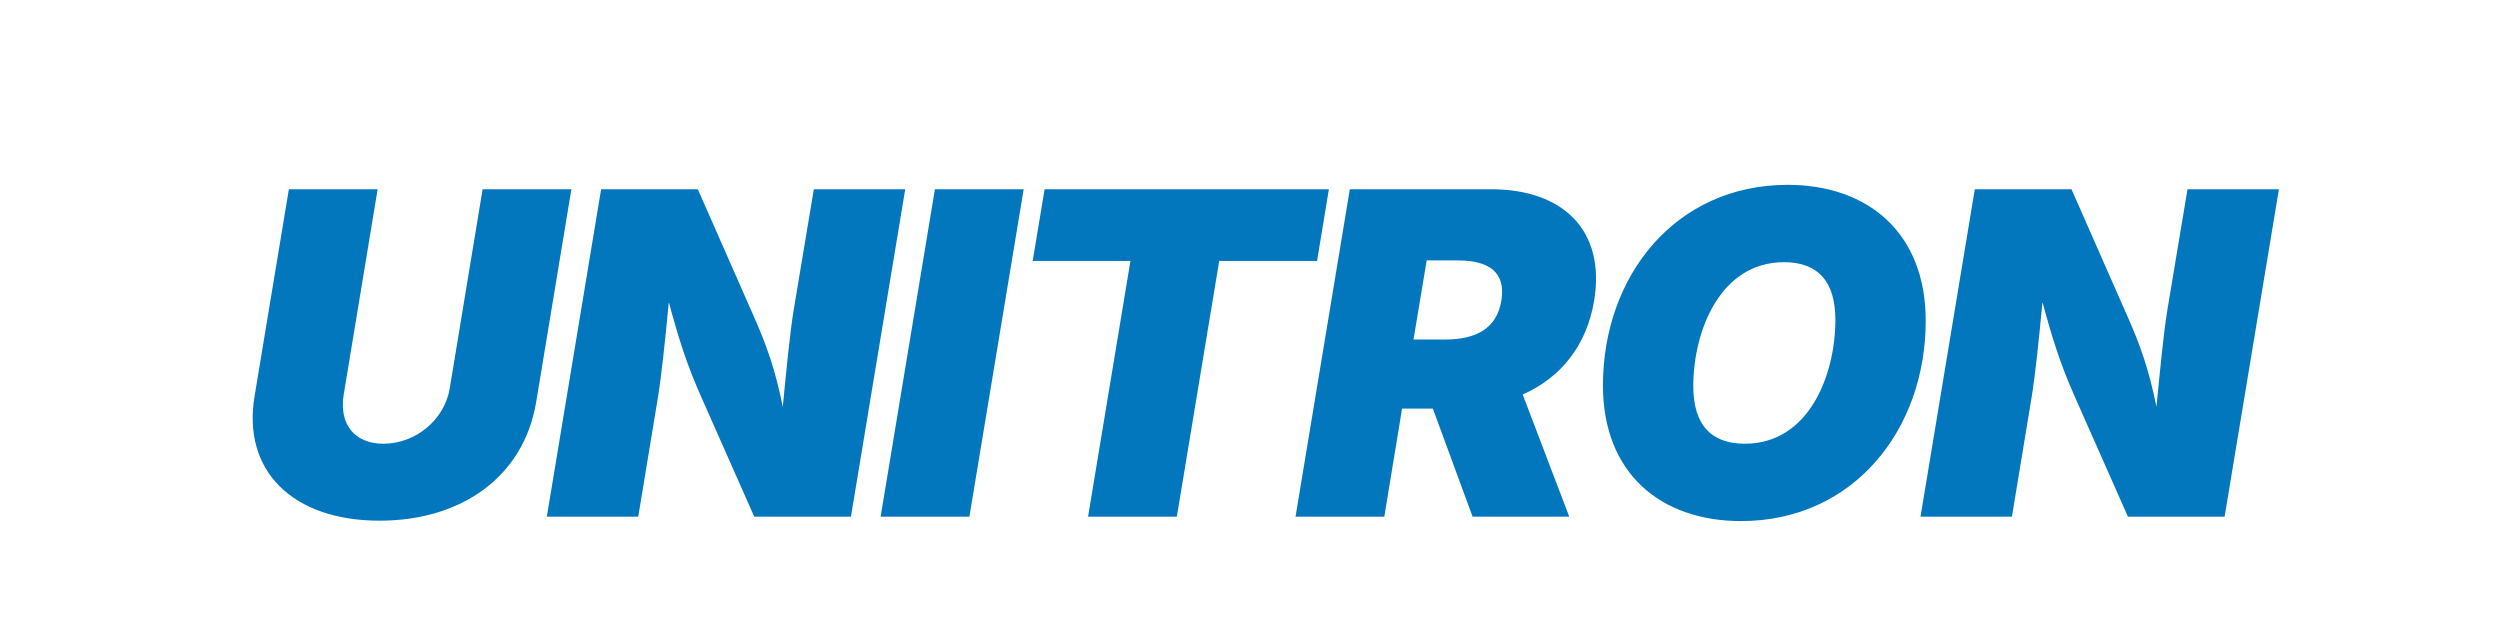
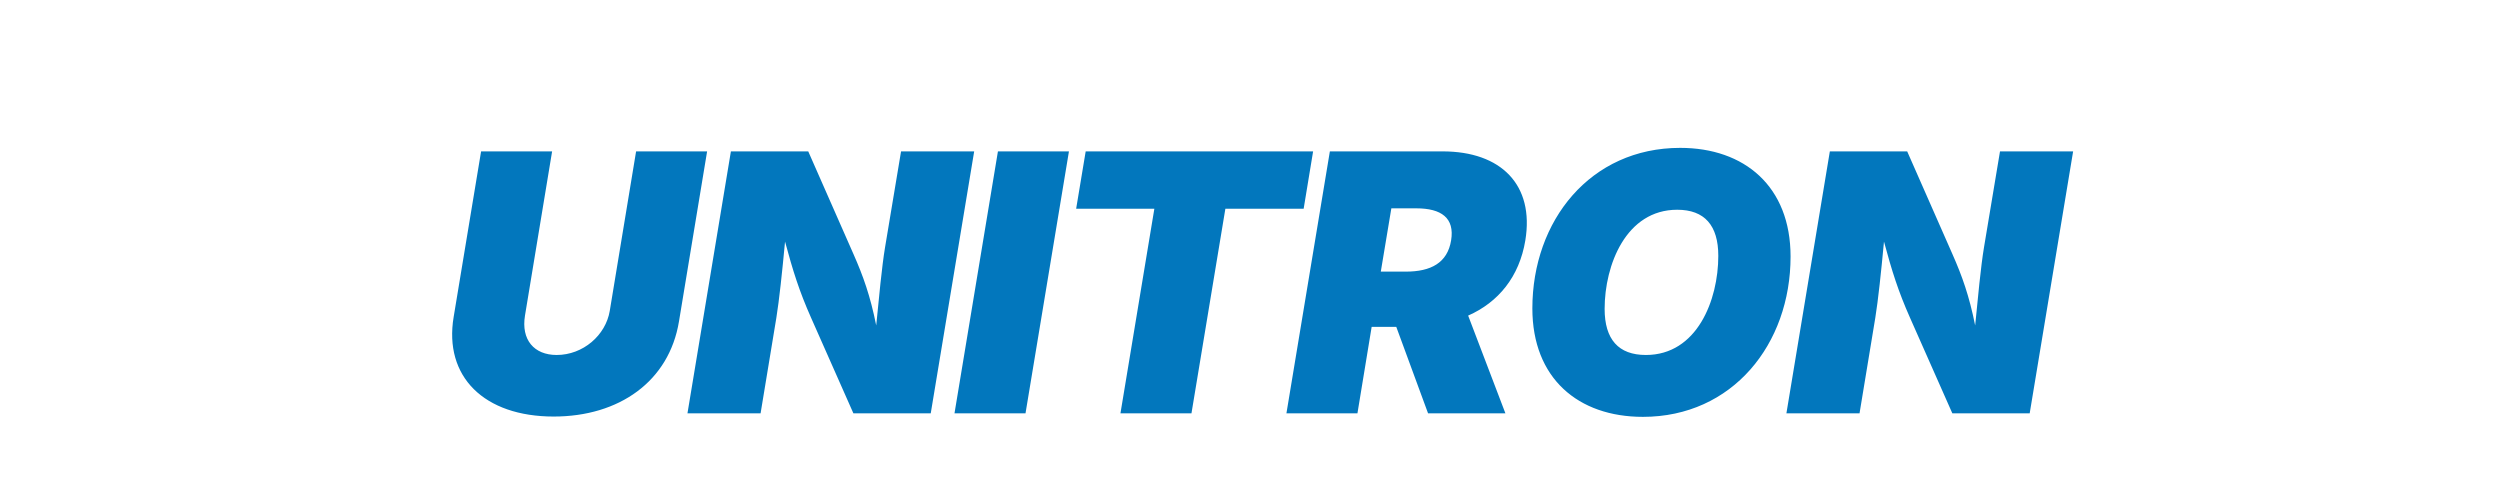
- <svg xmlns="http://www.w3.org/2000/svg" class="h-4 w-auto" viewBox="0 0 400 100">
+ <svg xmlns="http://www.w3.org/2000/svg" class="h-4 w-auto" viewBox="0 0 500 100">
  <text x="50%" y="55%" dominant-baseline="middle" text-anchor="middle" font-family="Inter, sans-serif" font-weight="900" font-style="italic" font-size="72" letter-spacing="-2" fill="#0277bd">UNITRON</text>
</svg>
